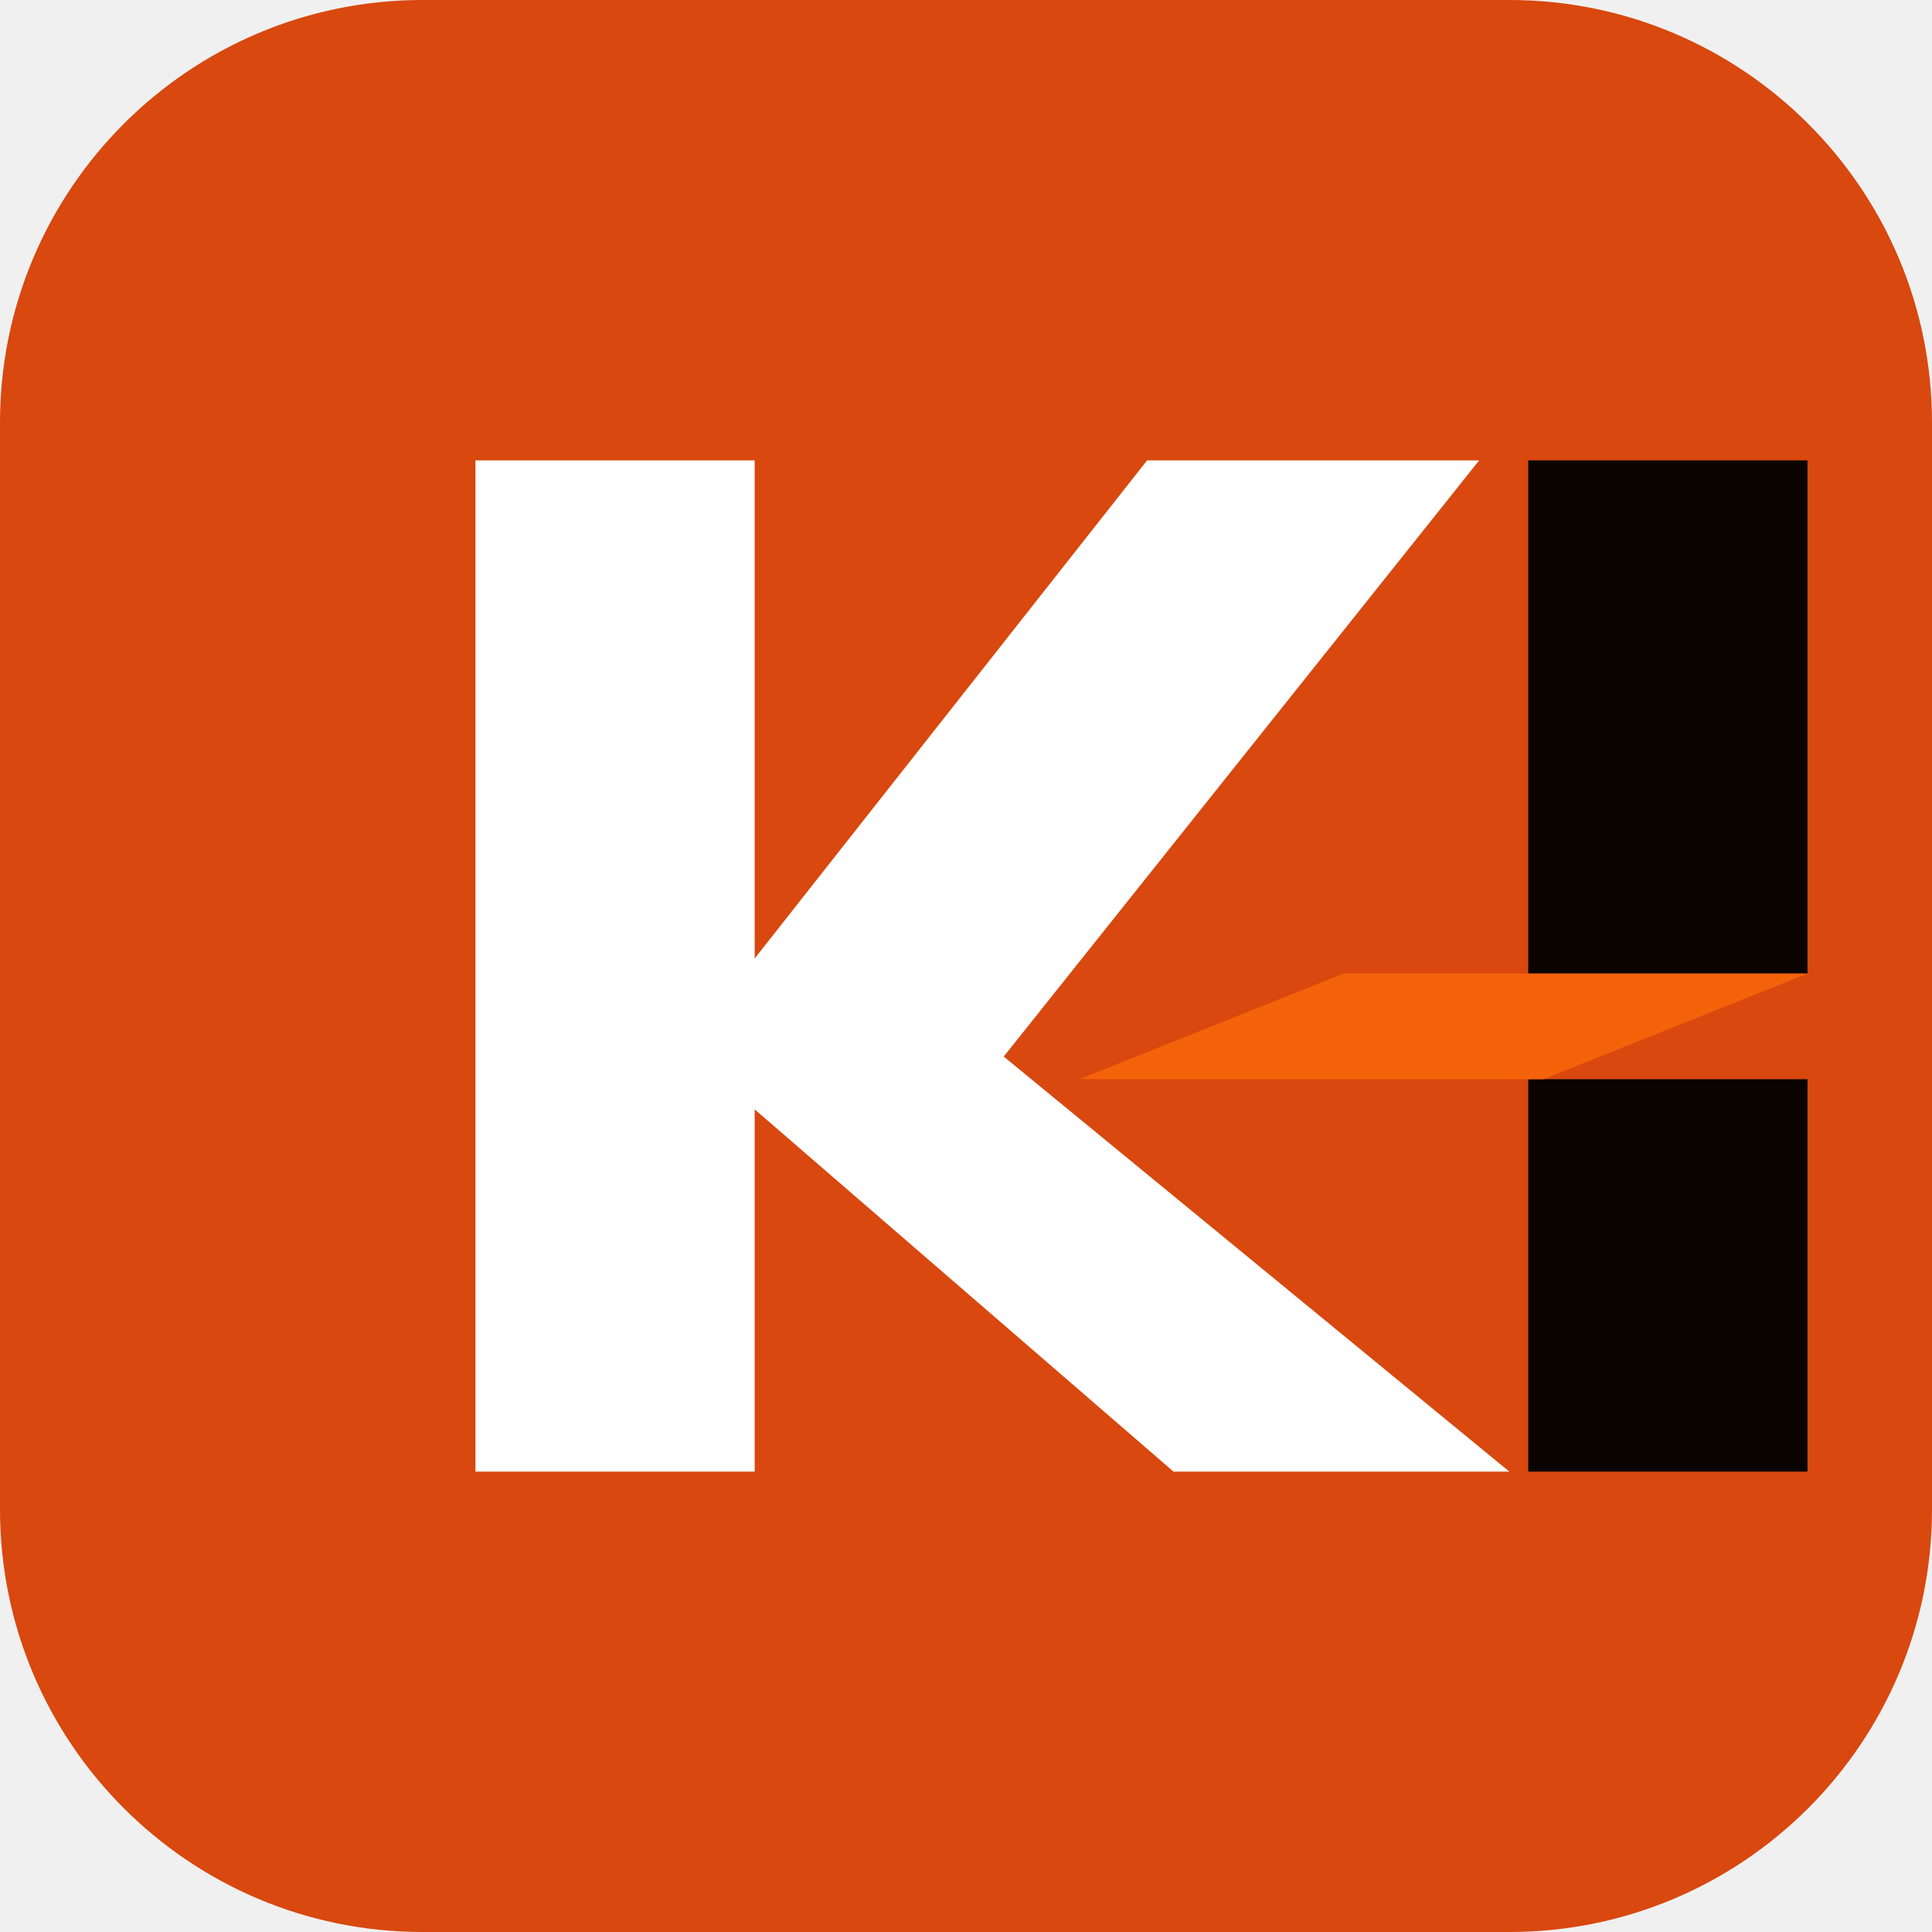
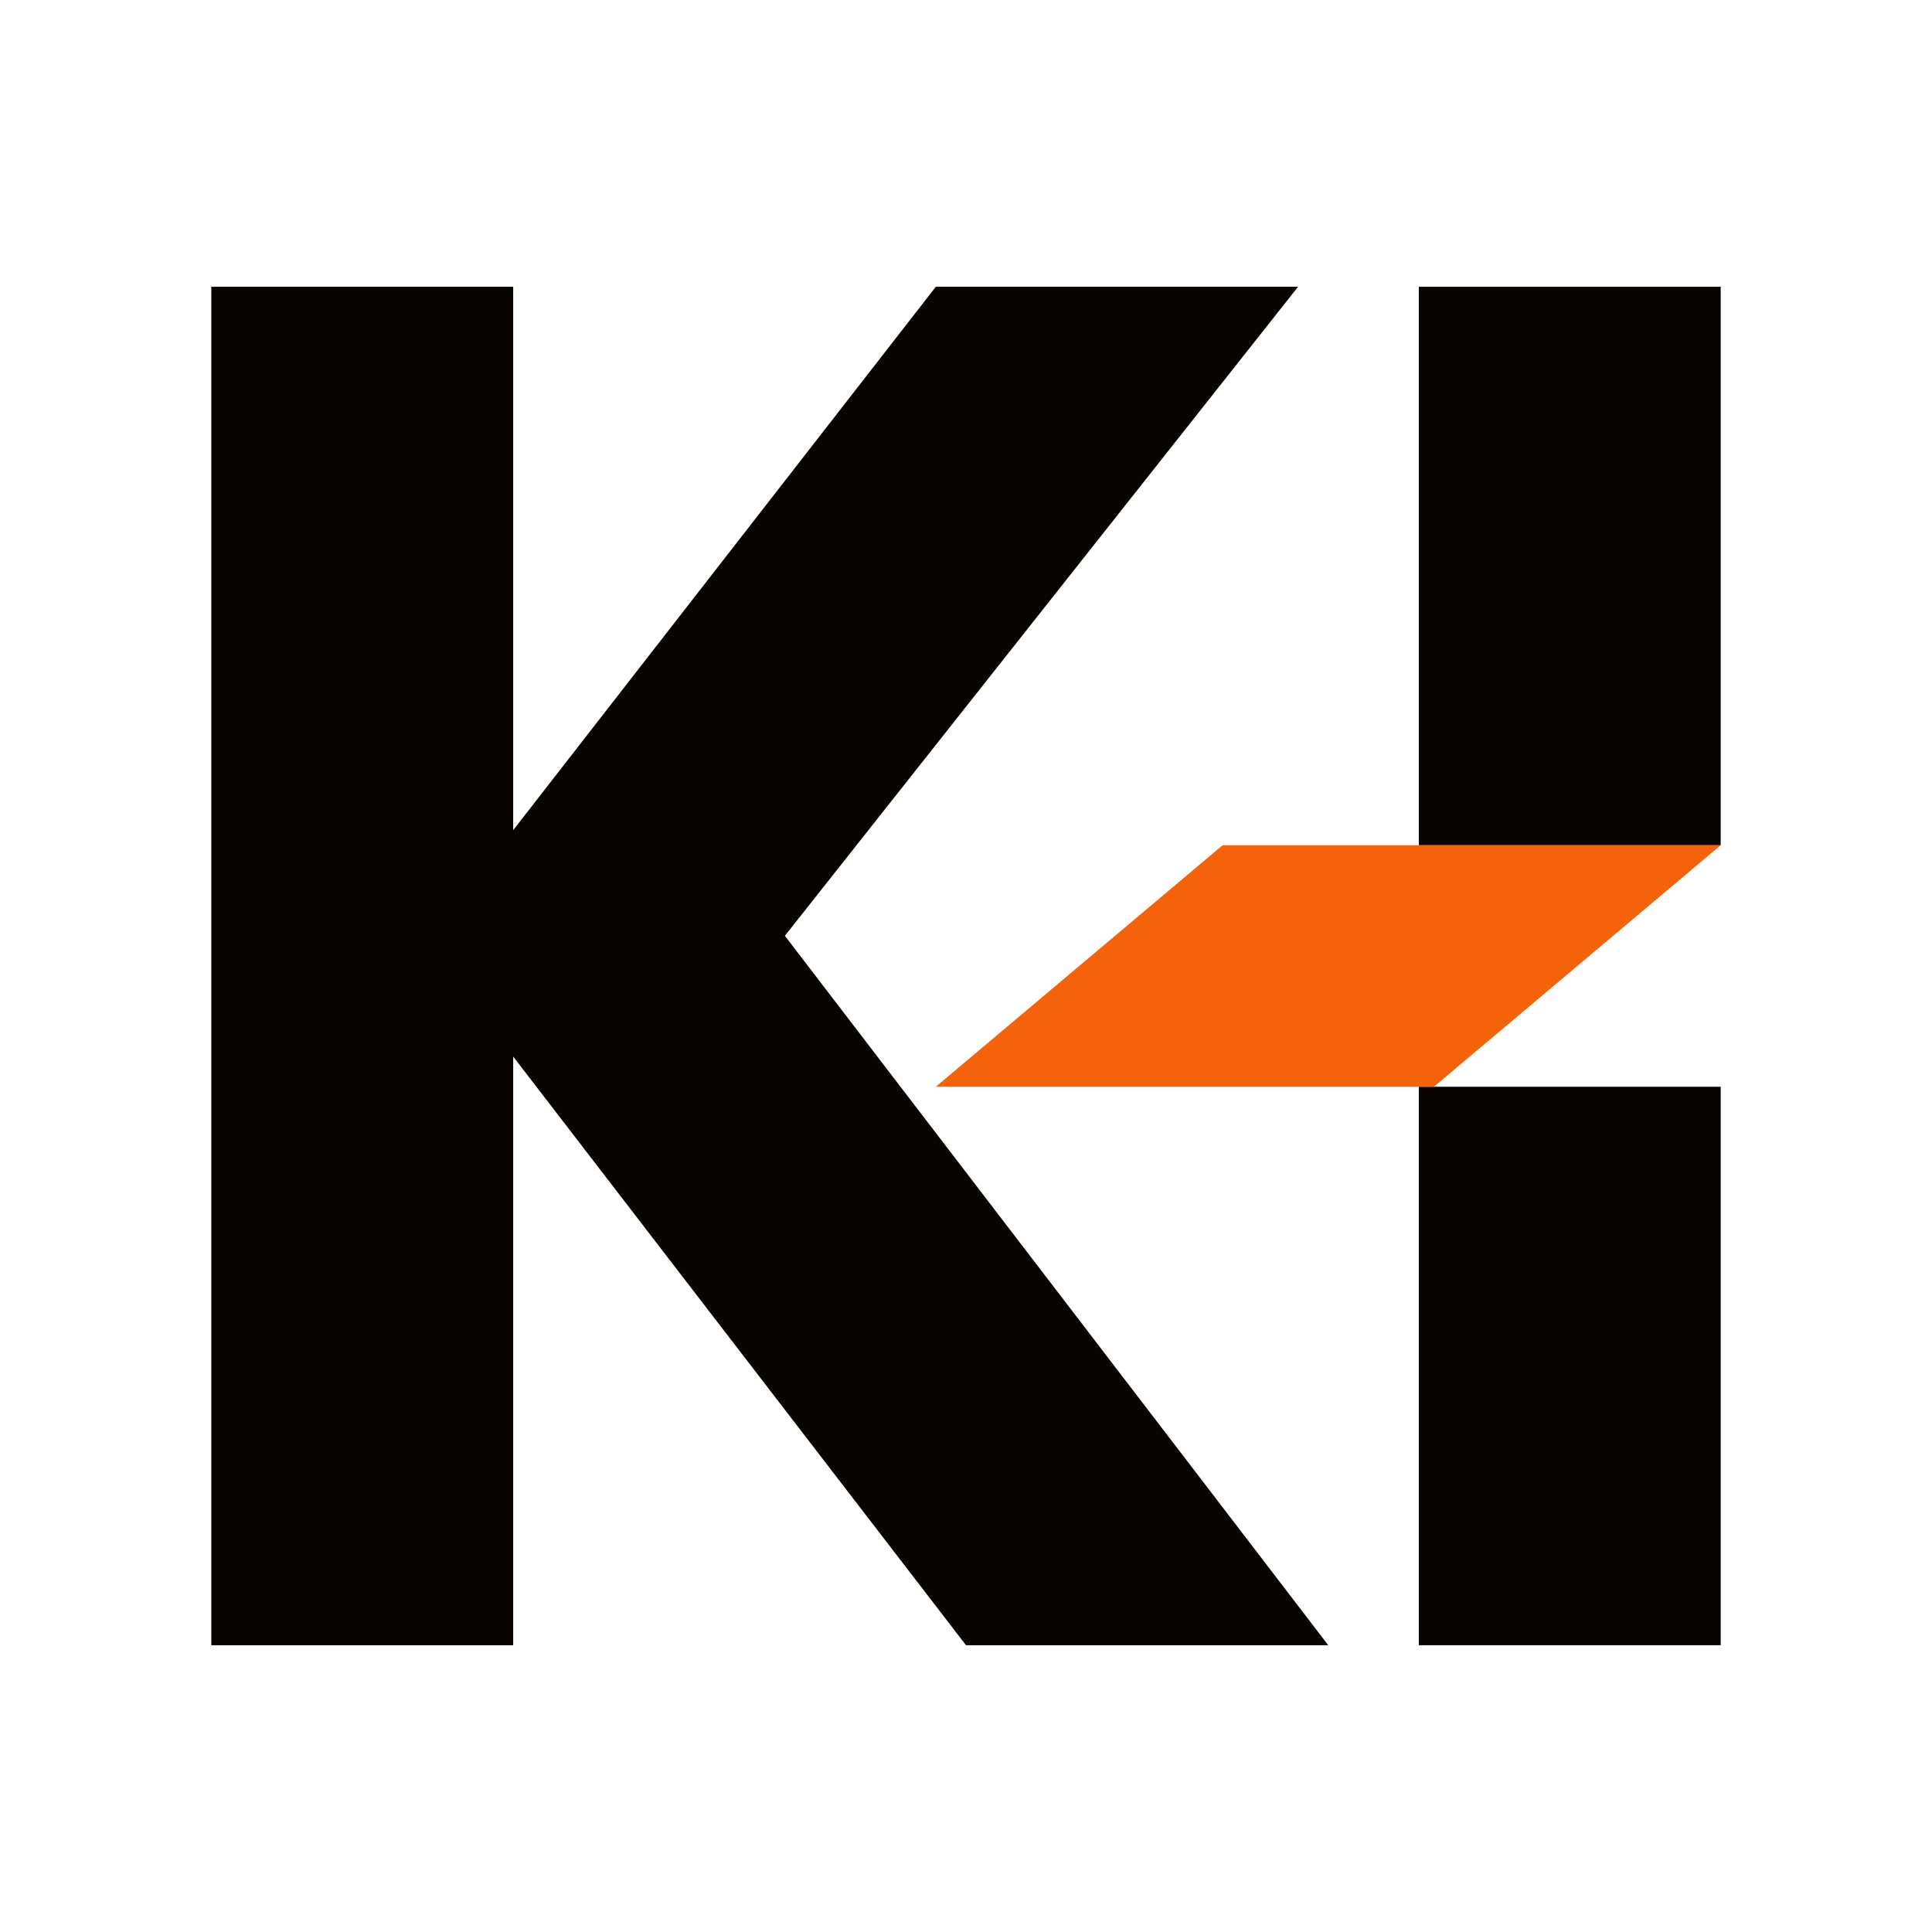
<svg xmlns="http://www.w3.org/2000/svg" width="512" height="512" viewBox="0 0 512 512" role="img" aria-label="Khizer Hayat">
-   <rect width="512" height="512" rx="112" fill="#D8480F" />
-   <path d="M126 122h74v132L304 122h88L266 280l134 110h-89L200 294v96h-74V122Z" fill="#fff" />
-   <path d="M405 122h74v136h-74V122Z" fill="#0A0400" />
-   <path d="M405 286h74v104h-74V286Z" fill="#0A0400" />
-   <path d="M356 258h123l-70 28H286l70-28Z" fill="#F4620A" />
+   <rect width="512" height="512" fill="#fff" />
+   <g transform="translate(56 76) scale(20)">
+     <path d="M0 0H4V7.2L9.6 0H14.4L7.6 8.6L14.8 18H10L4 10.2V18H0V0Z" fill="#0A0400" />
+     <path d="M16 0H20V7.4H16V0Z" fill="#0A0400" />
+     <path d="M16 10.6H20V18H16V10.6Z" fill="#0A0400" />
+     <path d="M13.4 7.4H20L16.2 10.6H9.6L13.4 7.4Z" fill="#F4620A" />
+   </g>
</svg>
